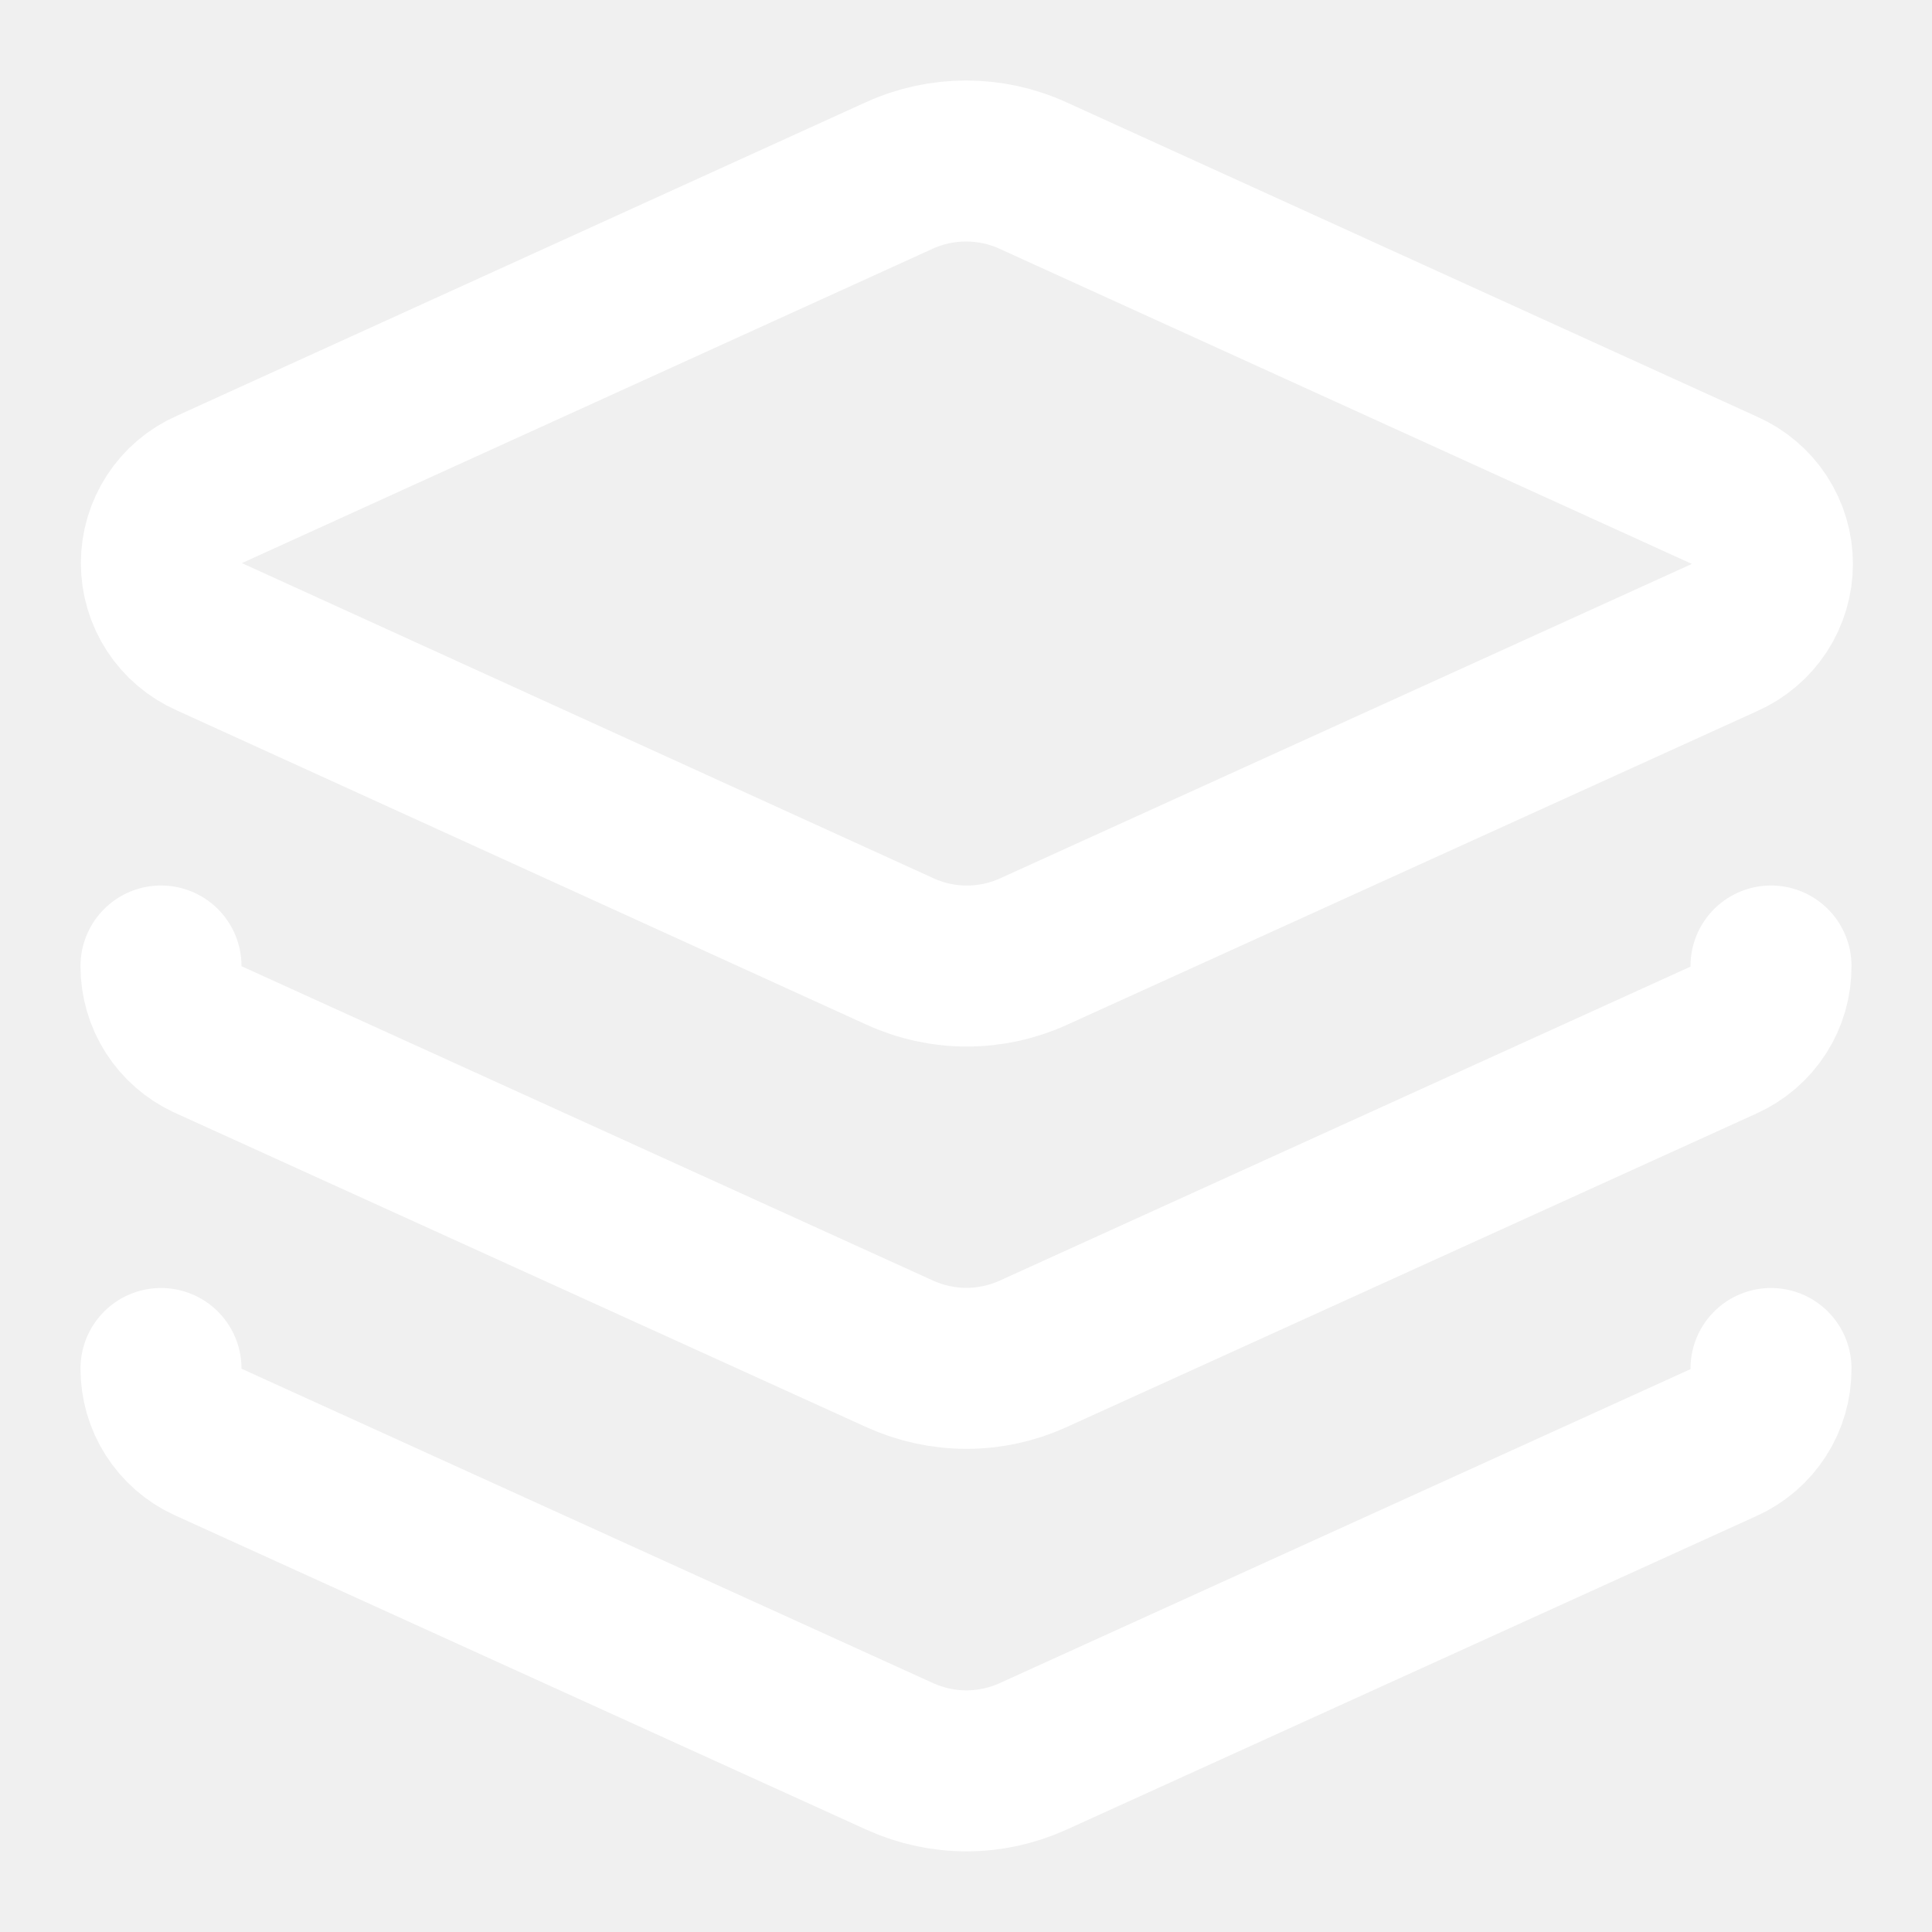
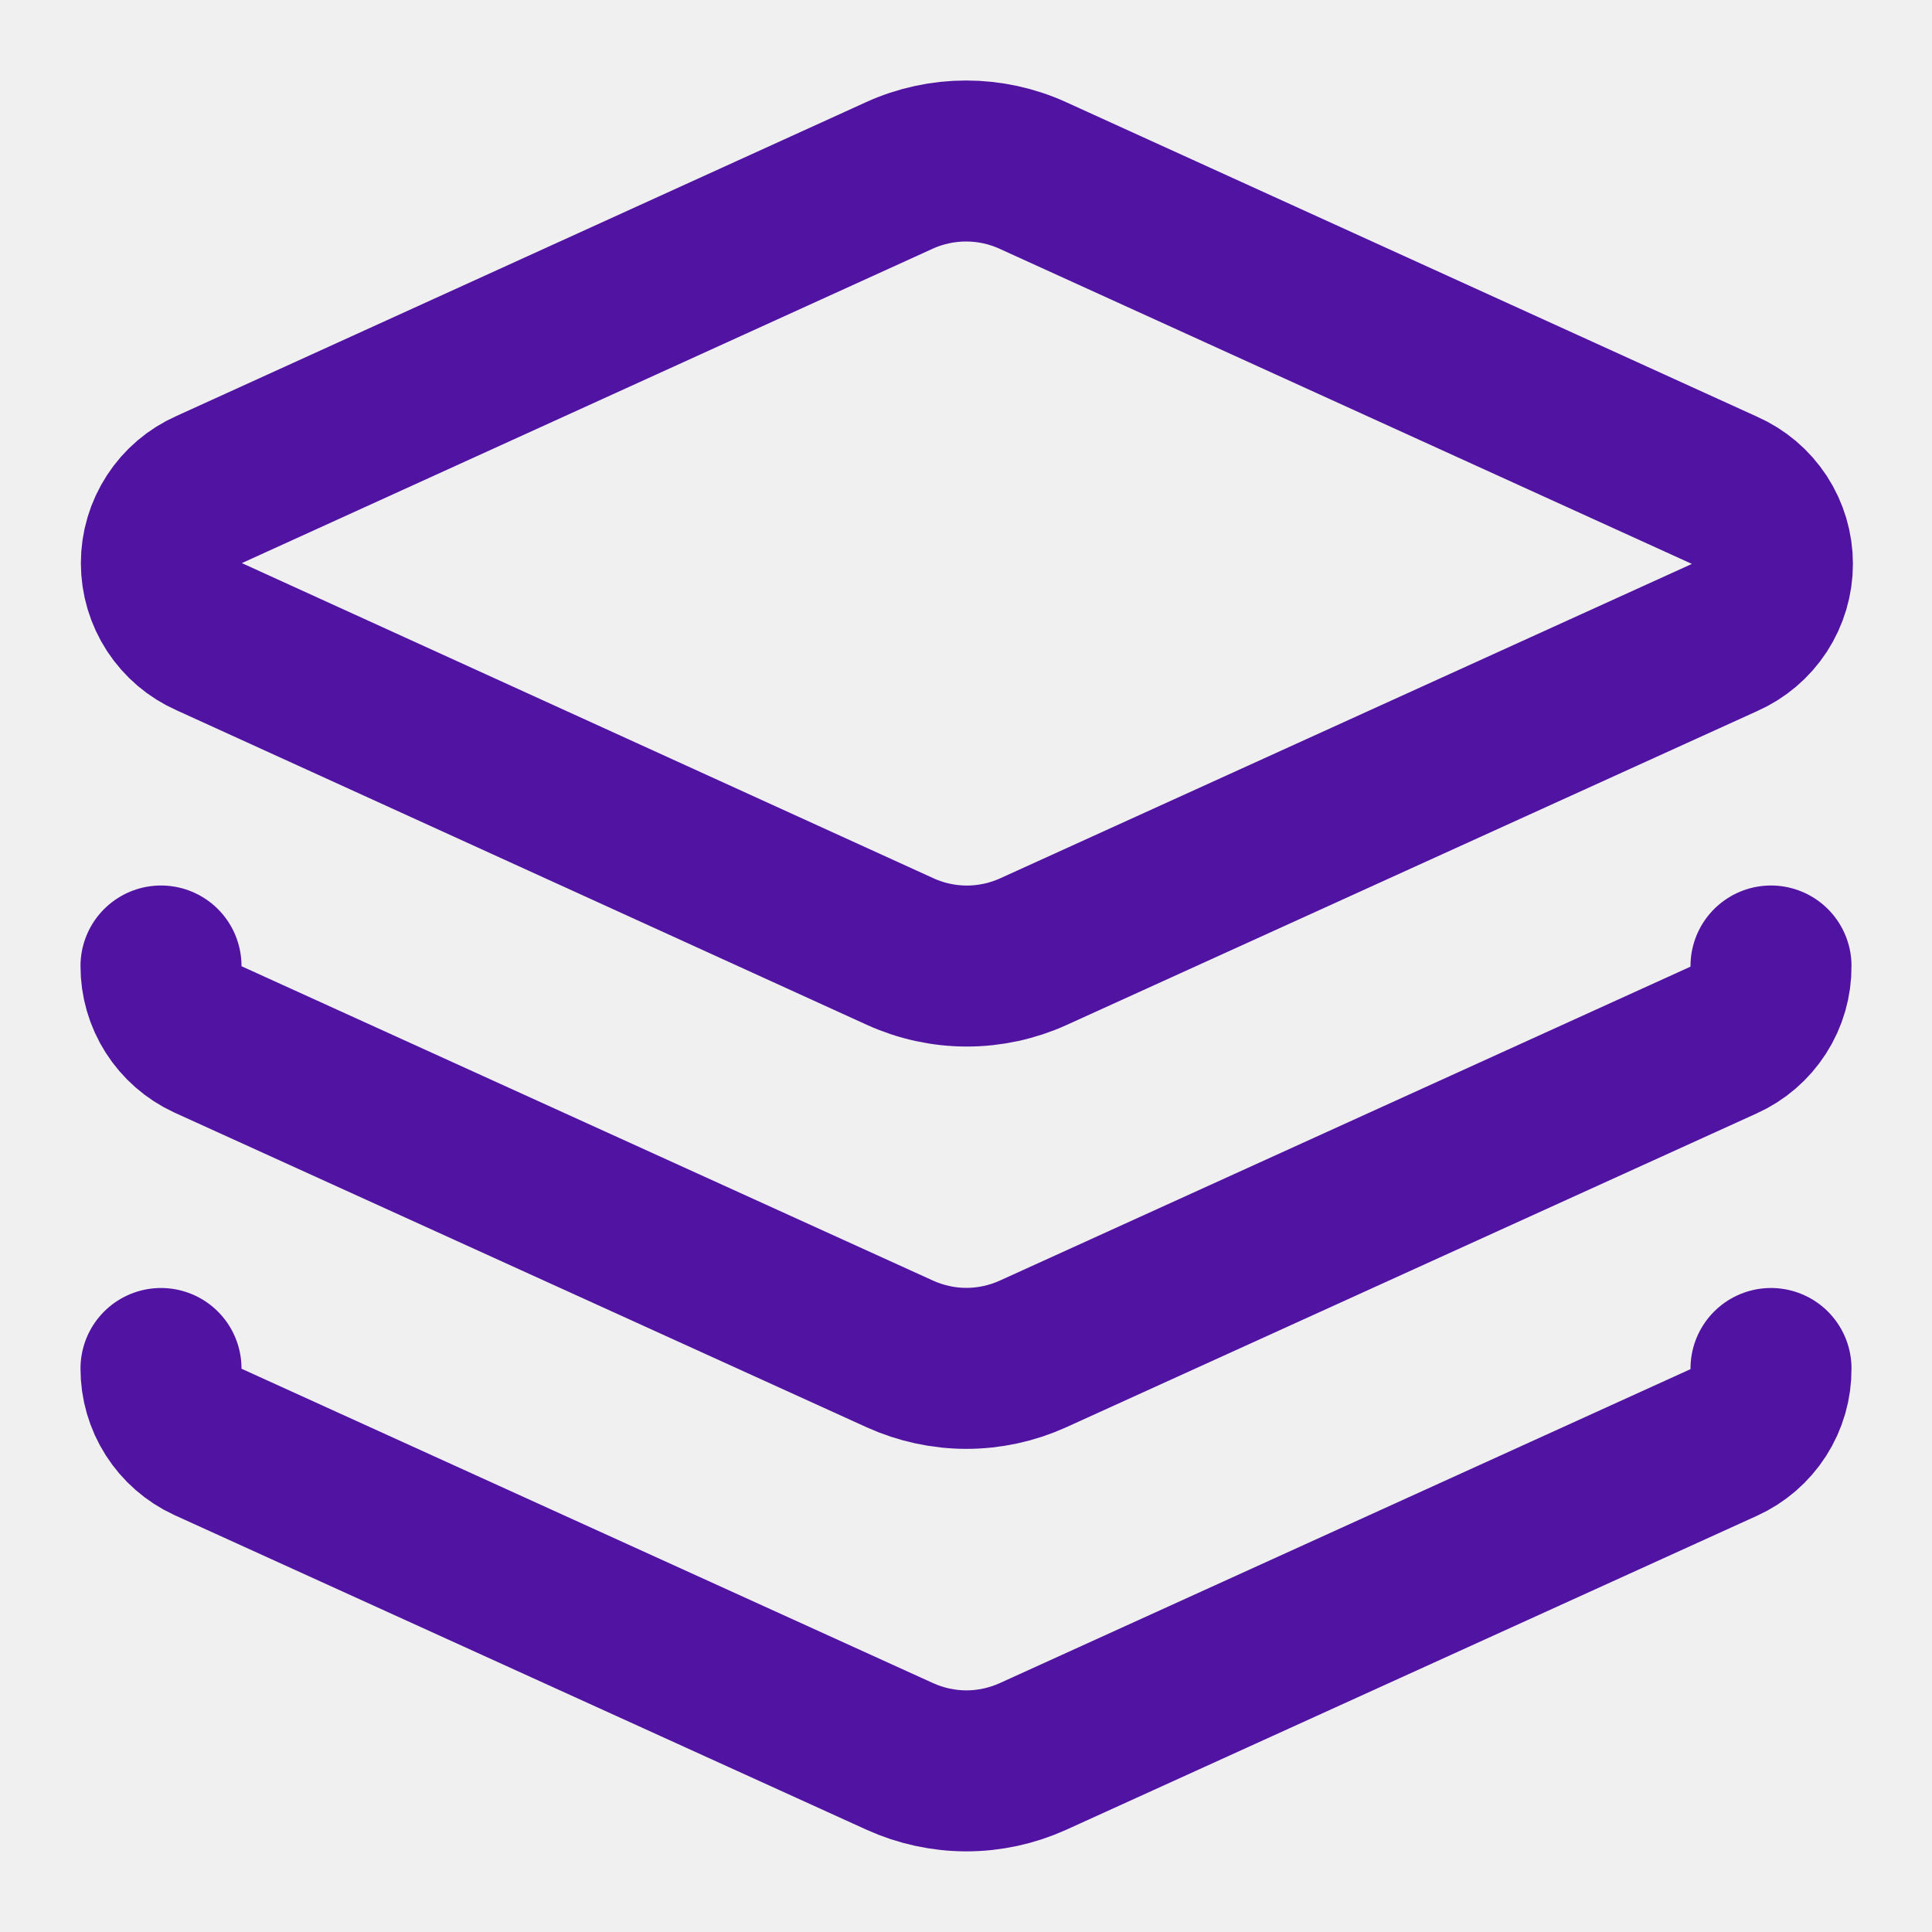
<svg xmlns="http://www.w3.org/2000/svg" width="42" height="42" viewBox="0 0 42 42" fill="none">
-   <path d="M22.454 3.815C21.998 3.607 21.503 3.5 21.002 3.5C20.501 3.5 20.005 3.607 19.549 3.815L4.552 10.64C4.241 10.777 3.977 11.001 3.792 11.286C3.607 11.57 3.508 11.902 3.508 12.241C3.508 12.581 3.607 12.913 3.792 13.197C3.977 13.481 4.241 13.706 4.552 13.843L19.567 20.685C20.023 20.893 20.518 21.001 21.019 21.001C21.52 21.001 22.016 20.893 22.472 20.685L37.487 13.86C37.797 13.723 38.061 13.499 38.247 13.215C38.432 12.93 38.531 12.598 38.531 12.259C38.531 11.919 38.432 11.587 38.247 11.303C38.061 11.019 37.797 10.795 37.487 10.658L22.454 3.815Z" stroke="white" stroke-width="3.5" stroke-linecap="round" stroke-linejoin="round" />
-   <path d="M3.5 21C3.499 21.335 3.594 21.663 3.774 21.945C3.954 22.227 4.211 22.452 4.515 22.593L19.565 29.435C20.019 29.64 20.511 29.747 21.009 29.747C21.507 29.747 21.999 29.64 22.453 29.435L37.468 22.61C37.777 22.471 38.04 22.244 38.223 21.959C38.407 21.673 38.503 21.34 38.5 21" stroke="white" stroke-width="3.5" stroke-linecap="round" stroke-linejoin="round" />
-   <path d="M3.5 29.75C3.499 30.085 3.594 30.413 3.774 30.695C3.954 30.977 4.211 31.202 4.515 31.343L19.565 38.185C20.019 38.39 20.511 38.497 21.009 38.497C21.507 38.497 21.999 38.39 22.453 38.185L37.468 31.36C37.777 31.221 38.04 30.994 38.223 30.709C38.407 30.423 38.503 30.09 38.5 29.75" stroke="white" stroke-width="3.5" stroke-linecap="round" stroke-linejoin="round" />
+   <path d="M22.454 3.815C21.998 3.607 21.503 3.5 21.002 3.5C20.501 3.5 20.005 3.607 19.549 3.815L4.552 10.64C4.241 10.777 3.977 11.001 3.792 11.286C3.607 11.57 3.508 11.902 3.508 12.241C3.508 12.581 3.607 12.913 3.792 13.197C3.977 13.481 4.241 13.706 4.552 13.843L19.567 20.685C20.023 20.893 20.518 21.001 21.019 21.001C21.52 21.001 22.016 20.893 22.472 20.685L37.487 13.86C37.797 13.723 38.061 13.499 38.247 13.215C38.432 12.93 38.531 12.598 38.531 12.259C38.531 11.919 38.432 11.587 38.247 11.303C38.061 11.019 37.797 10.795 37.487 10.658L22.454 3.815Z" stroke="#5113A2" stroke-width="3.5" stroke-linecap="round" stroke-linejoin="round" />
+   <path d="M3.5 21C3.499 21.335 3.594 21.663 3.774 21.945C3.954 22.227 4.211 22.452 4.515 22.593L19.565 29.435C20.019 29.64 20.511 29.747 21.009 29.747C21.507 29.747 21.999 29.64 22.453 29.435L37.468 22.61C37.777 22.471 38.04 22.244 38.223 21.959C38.407 21.673 38.503 21.34 38.5 21" stroke="#5113A2" stroke-width="3.5" stroke-linecap="round" stroke-linejoin="round" />
+   <path d="M3.5 29.75C3.499 30.085 3.594 30.413 3.774 30.695C3.954 30.977 4.211 31.202 4.515 31.343L19.565 38.185C20.019 38.39 20.511 38.497 21.009 38.497C21.507 38.497 21.999 38.39 22.453 38.185L37.468 31.36C37.777 31.221 38.04 30.994 38.223 30.709C38.407 30.423 38.503 30.09 38.5 29.75" stroke="#5113A2" stroke-width="3.5" stroke-linecap="round" stroke-linejoin="round" />
</svg>
